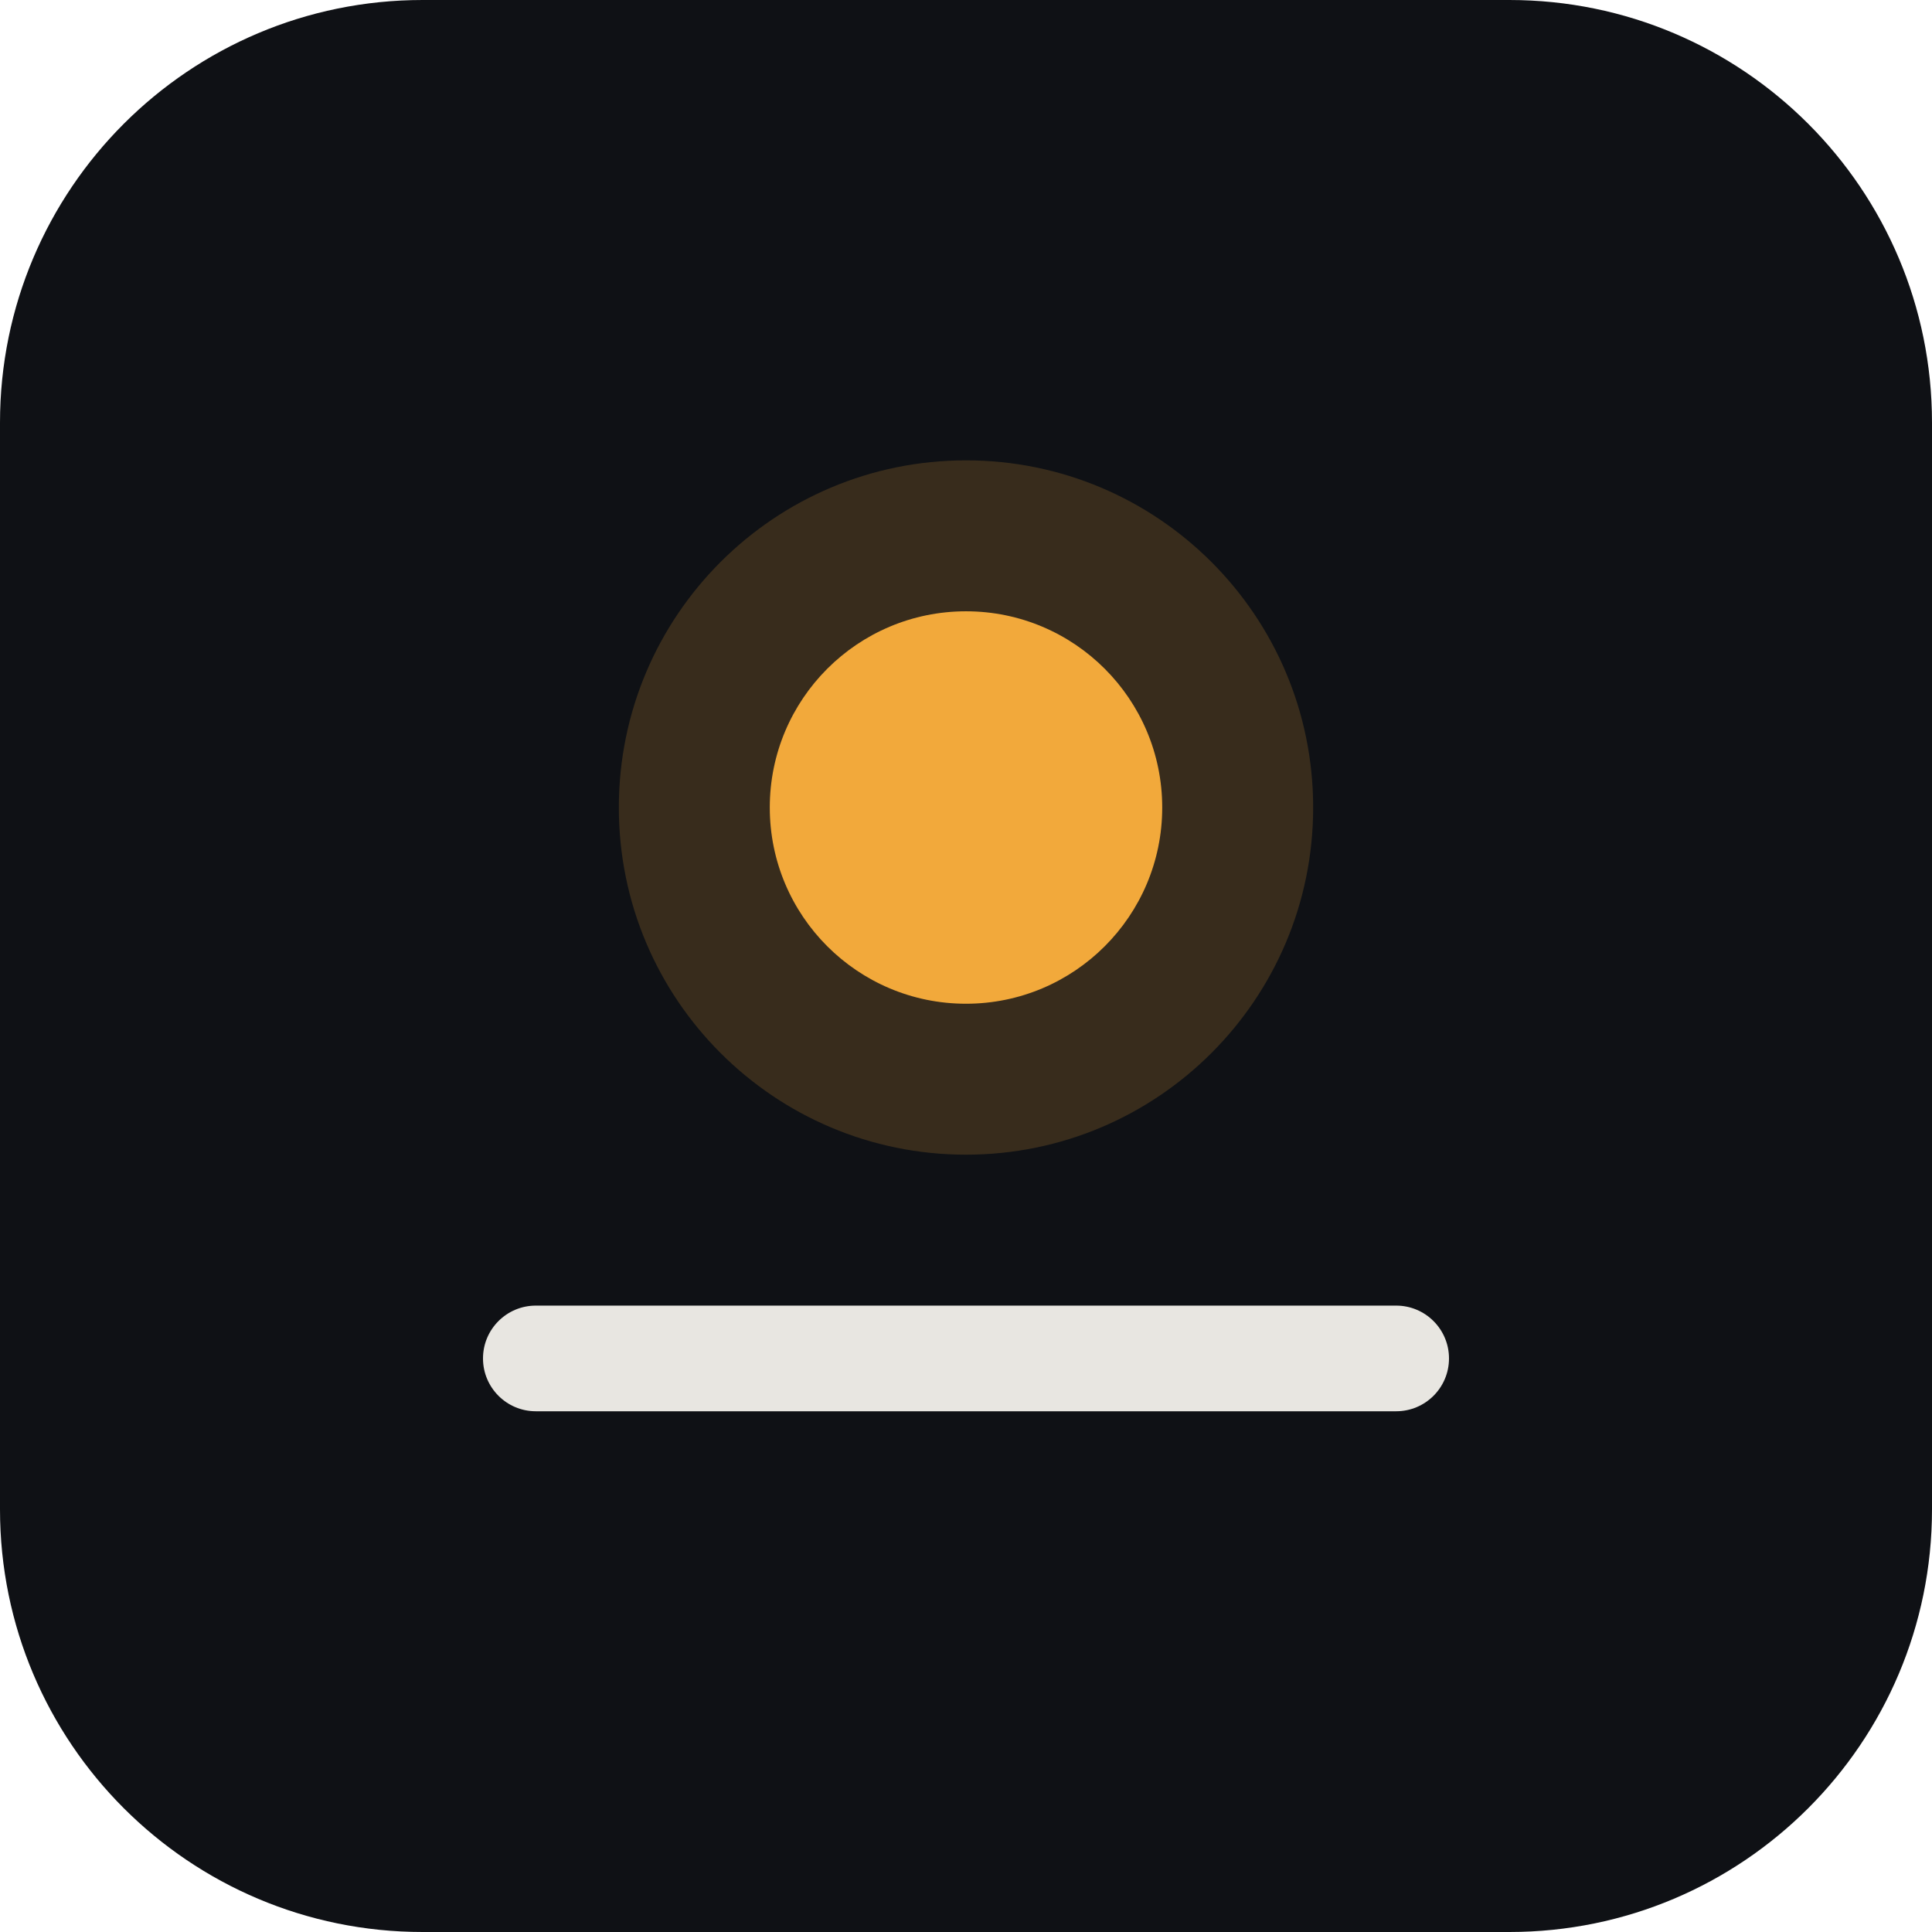
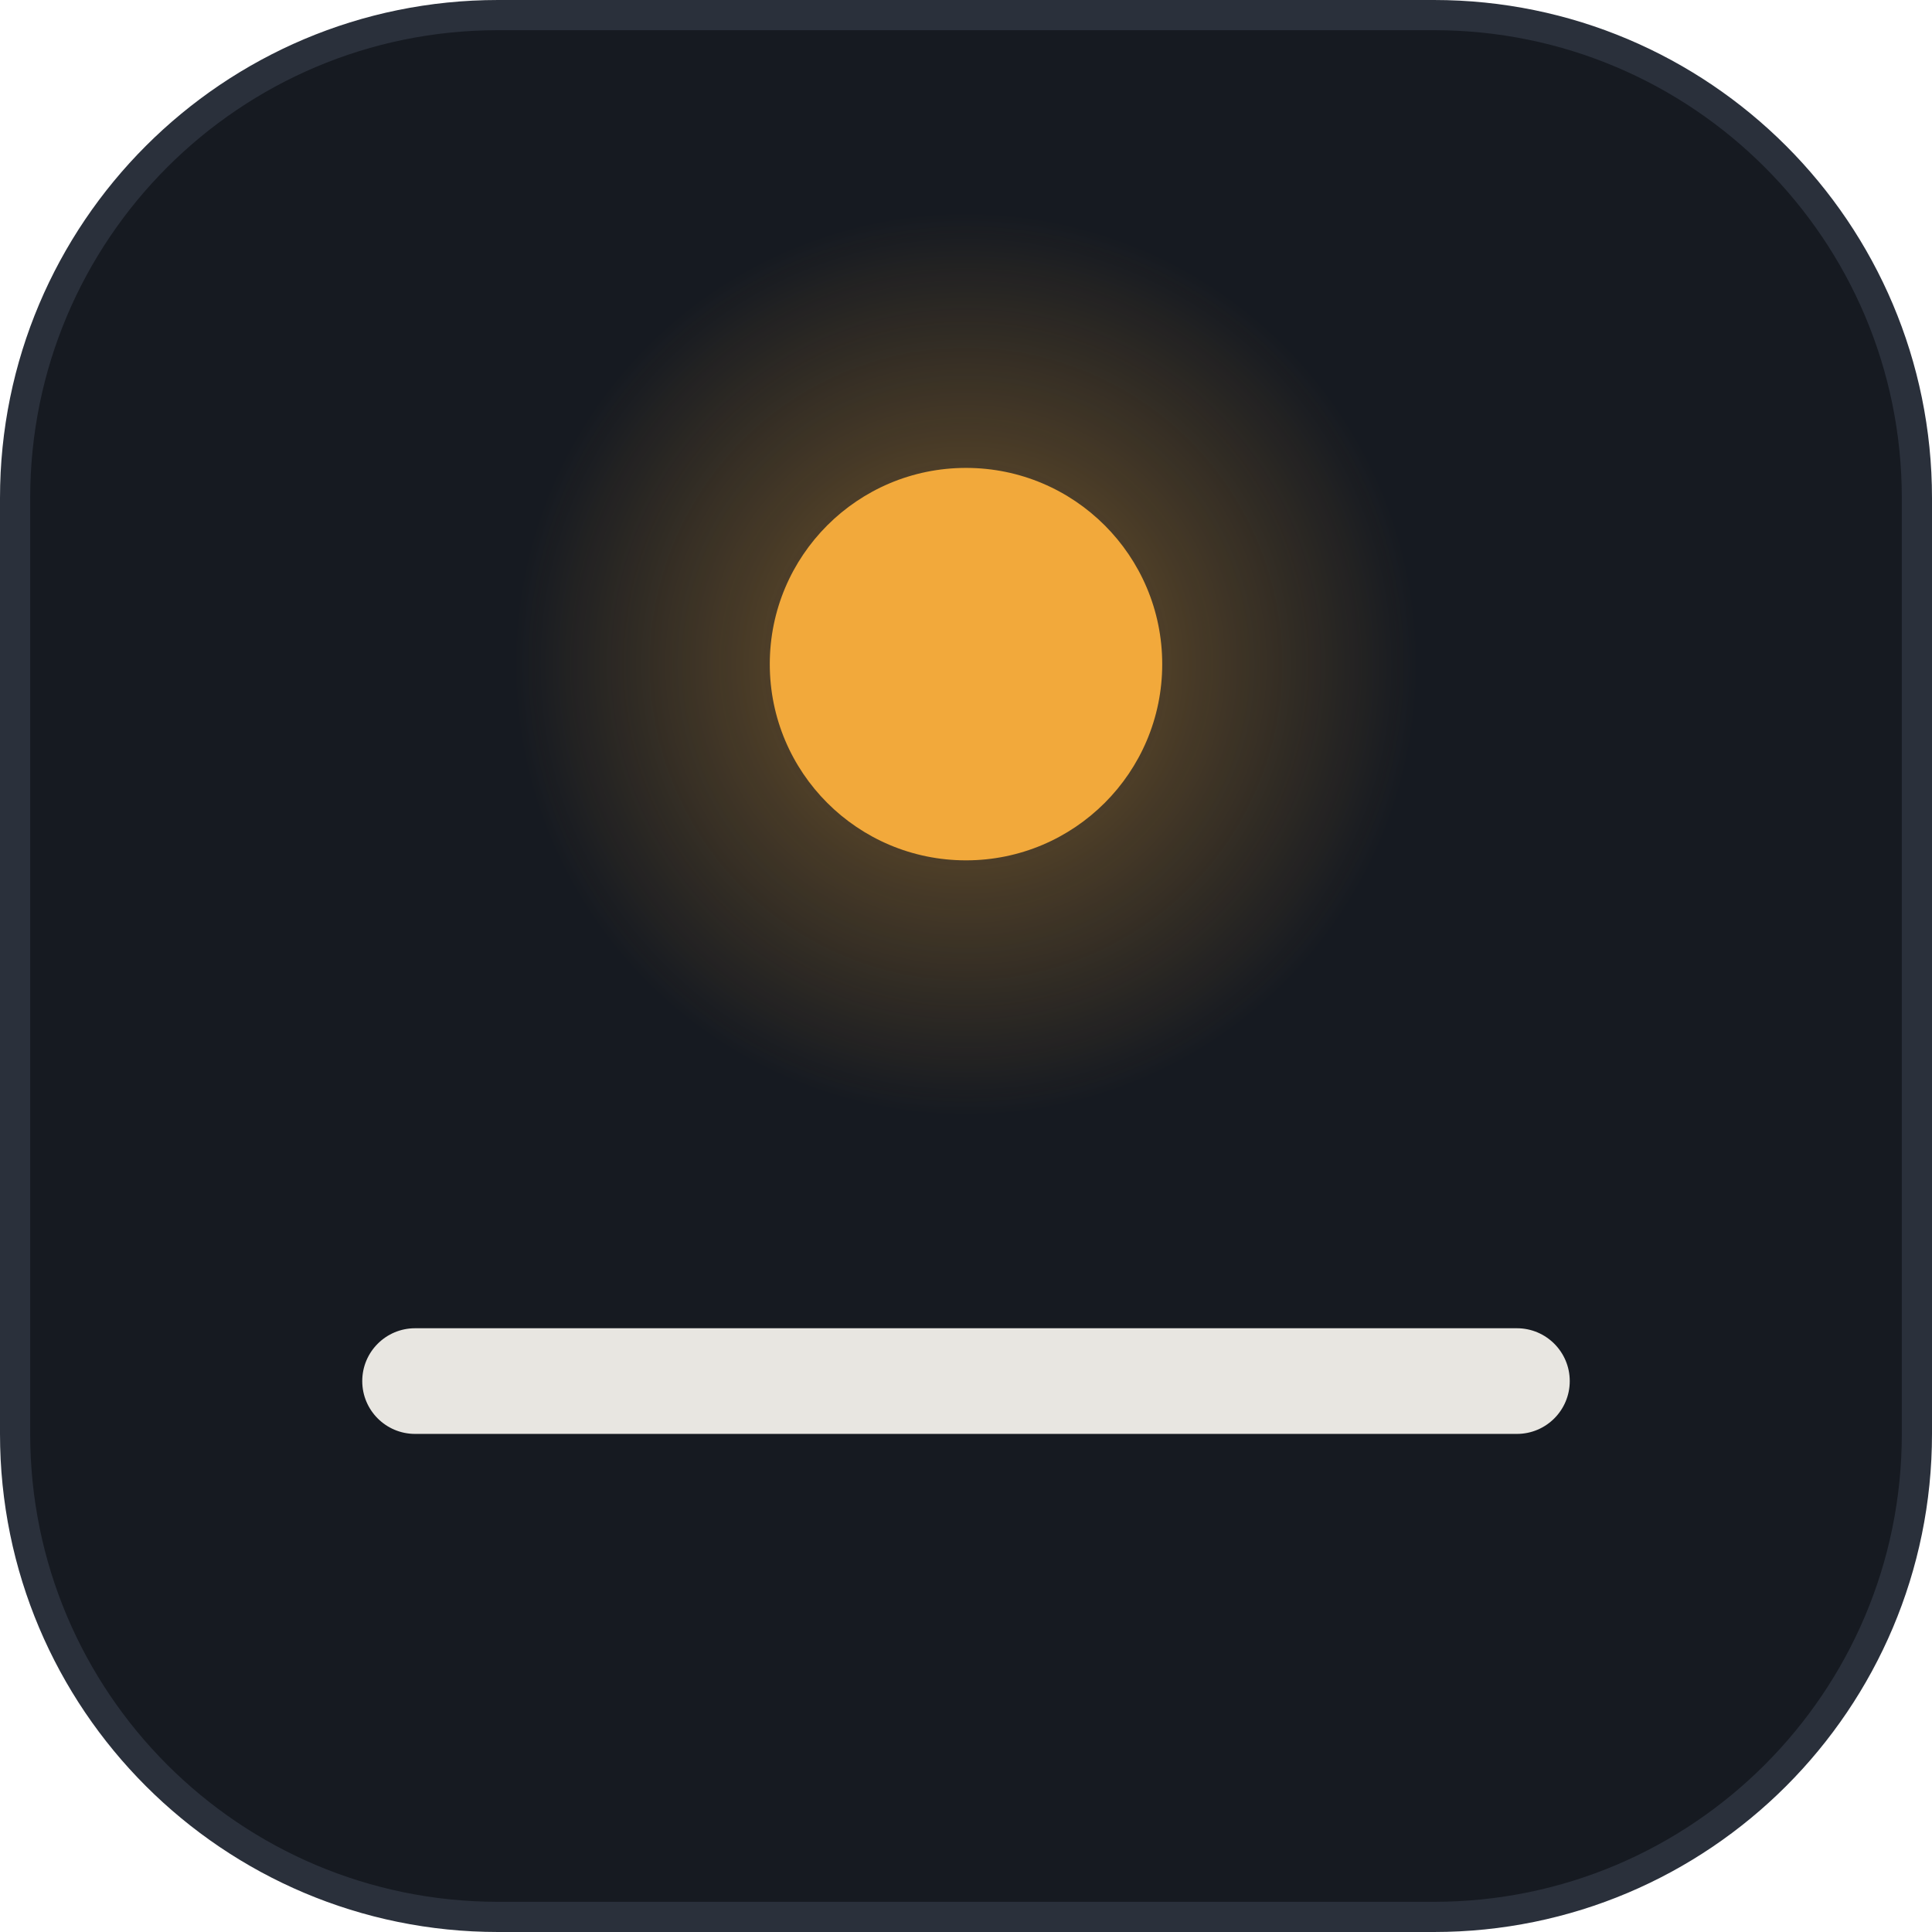
- <svg xmlns="http://www.w3.org/2000/svg" viewBox="0 0 512 512">
-   <rect width="512" height="512" rx="112" fill="#0F1115" />
-   <circle cx="256" cy="214" r="92" fill="#F2A93B" opacity=".18" />
-   <circle cx="256" cy="214" r="52" fill="#F2A93B" />
-   <rect x="128" y="346" width="256" height="28" rx="14" fill="#E8E6E1" />
+ <svg xmlns="http://www.w3.org/2000/svg" width="64" height="64" viewBox="0 0 64 64">
+   <rect x=".5" y=".5" width="63" height="63" rx="16" fill="#161A21" stroke="#2A303B" />
+   <defs>
+     <linearGradient id="c" x1="0" y1="0" x2="0" y2="1">
+       <stop offset="0" stop-color="#F2A93B" stop-opacity="0.3" />
+       <stop offset="1" stop-color="#F2A93B" stop-opacity="0" />
+     </linearGradient>
+     <radialGradient id="g" cx=".5" cy=".5" r=".5">
+       <stop offset="0" stop-color="#F2A93B" stop-opacity="0.45" />
+       <stop offset="1" stop-color="#F2A93B" stop-opacity="0" />
+     </radialGradient>
+   </defs>
+   <circle cx="32" cy="22" r="15" fill="url(#g)" />
+   <circle cx="32" cy="22" r="6.5" fill="#F2A93B" />
+   <rect x="12" y="44" width="40" height="3.5" rx="1.75" fill="#E8E6E1" />
</svg>
